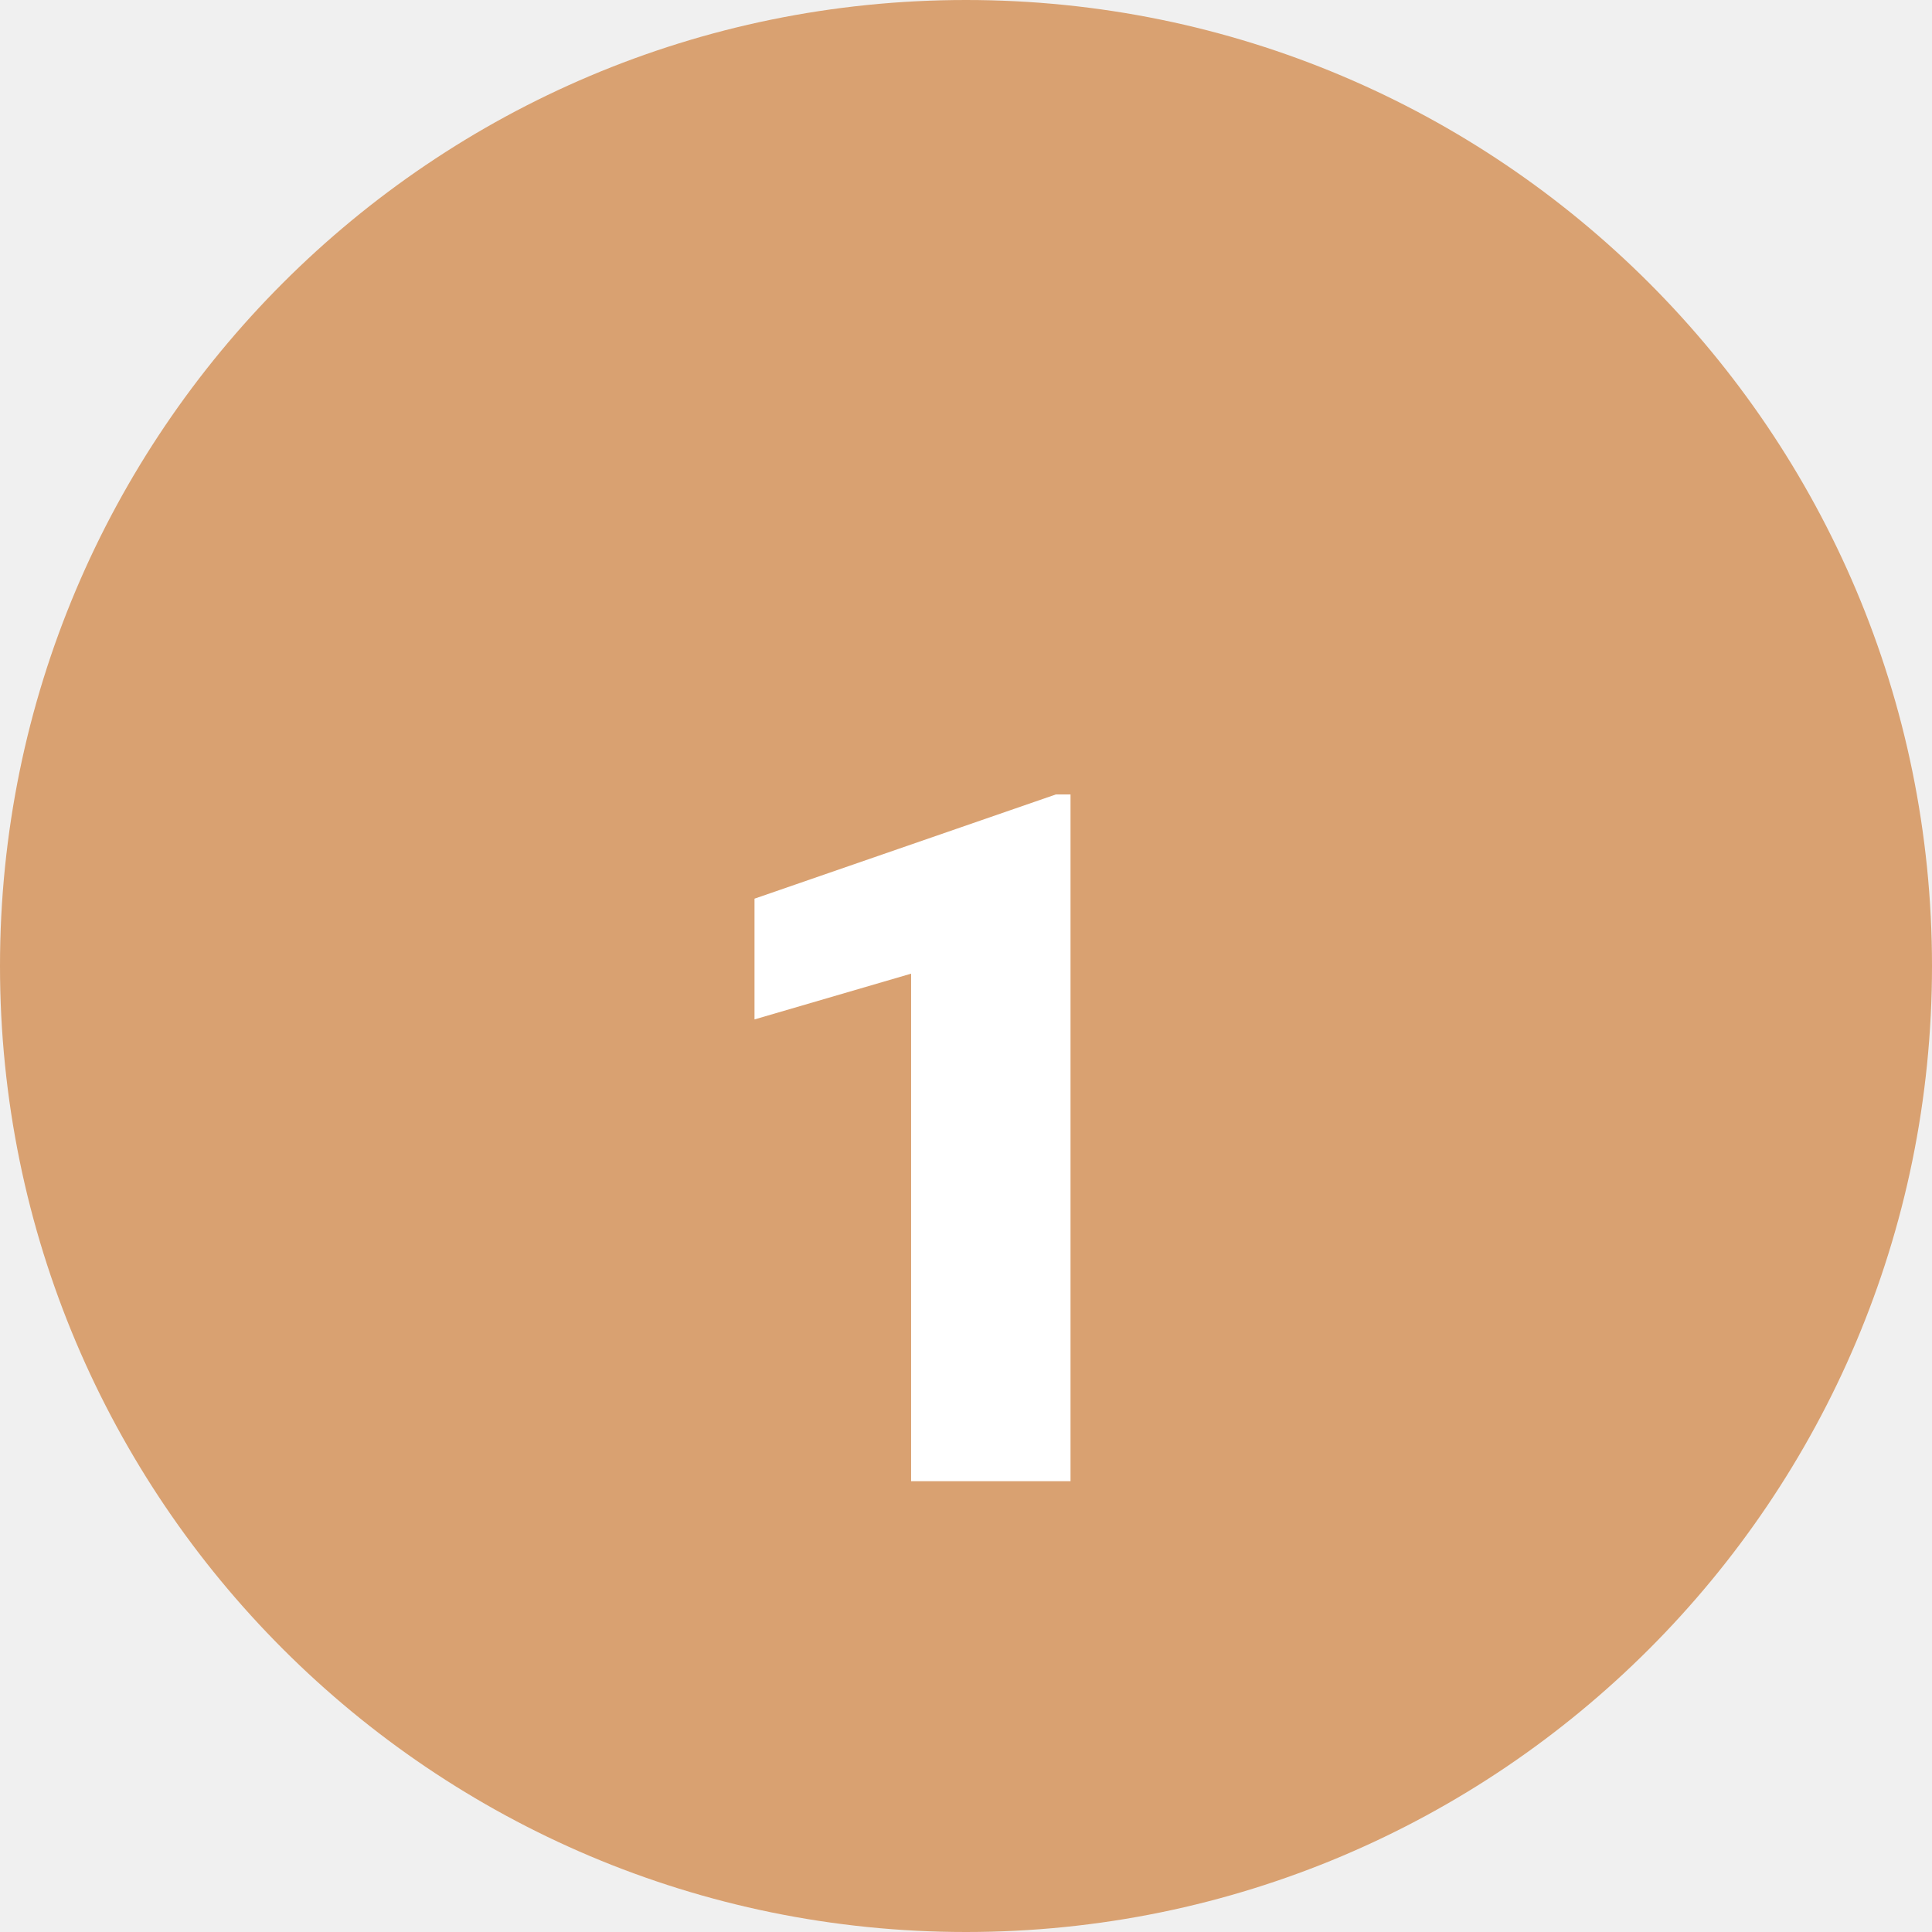
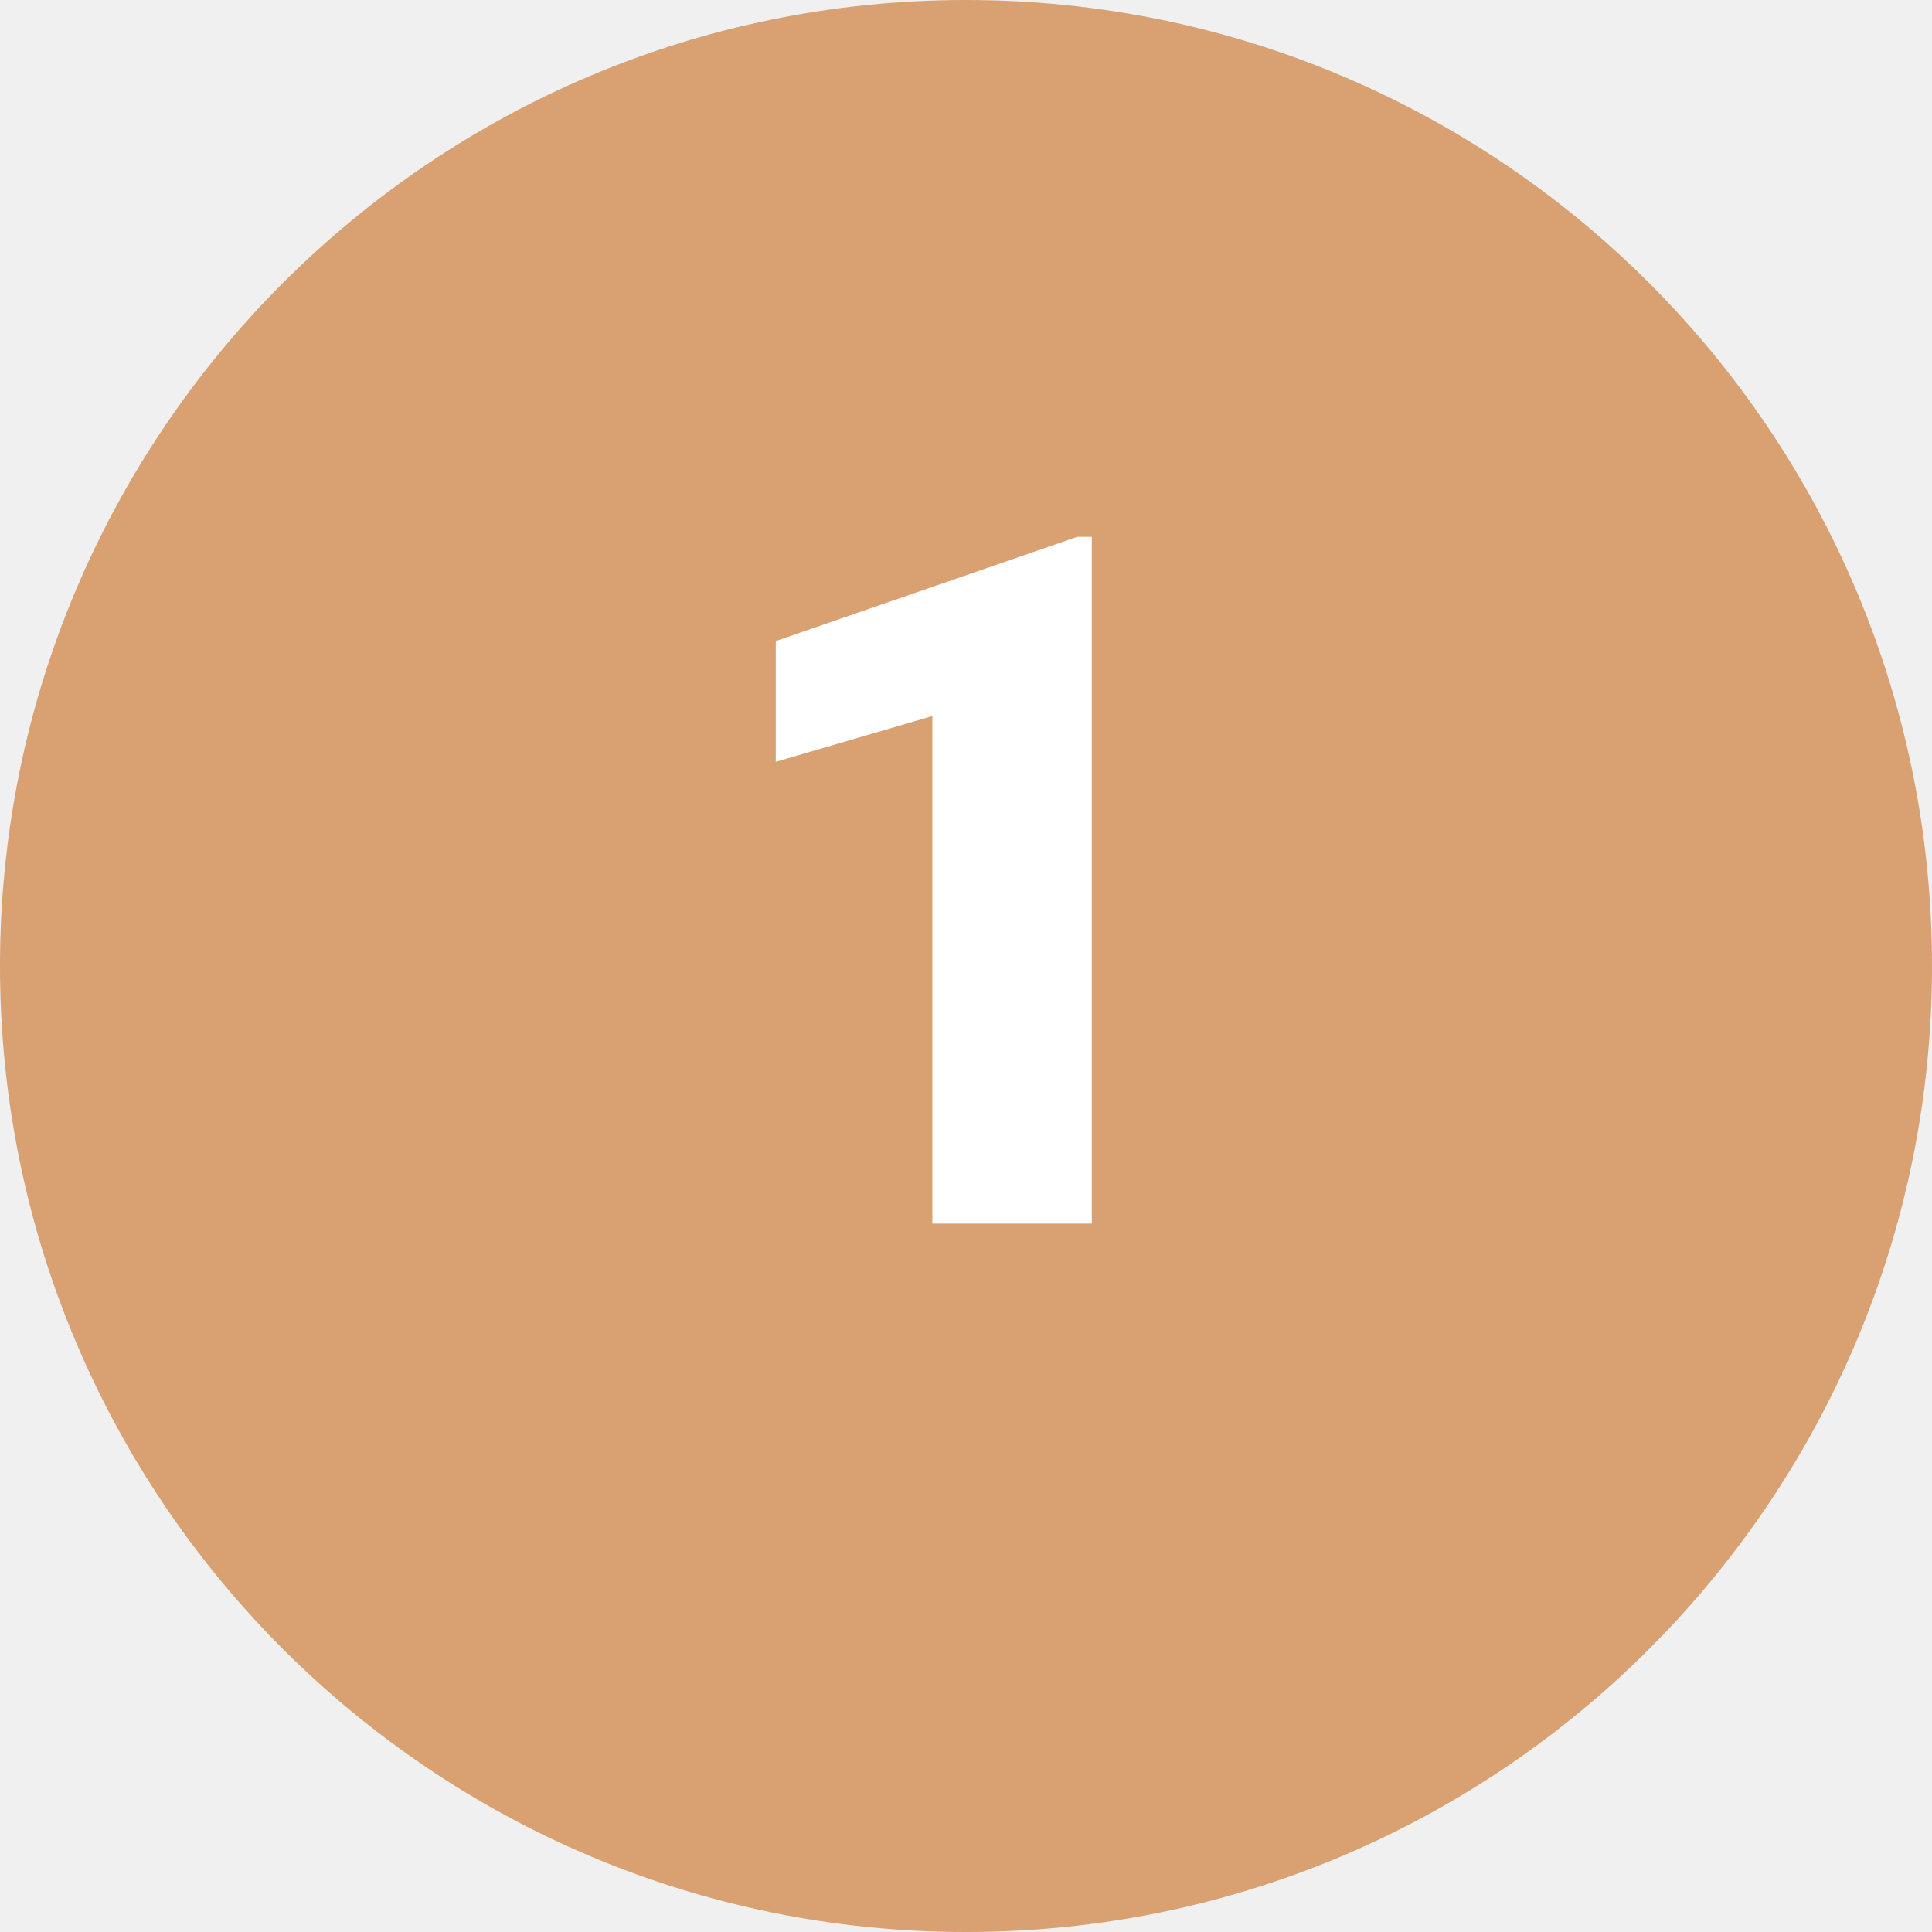
<svg xmlns="http://www.w3.org/2000/svg" width="60" height="60" viewBox="0 0 60 60">
-   <g id="Grupo_62408" data-name="Grupo 62408" transform="translate(-790 -1213)">
-     <circle id="Elipse_1195" data-name="Elipse 1195" cx="30" cy="30" r="30" transform="translate(790 1213)" fill="#d9a171" />
-     <path id="Trazado_109530" data-name="Trazado 109530" d="M12.246,31H7.295V15.238L2.432,16.659v-3.75l9.36-3.237h.454Z" transform="translate(811 1228)" fill="#fff" />
+   <g id="Grupo_62411" data-name="Grupo 62411" transform="translate(-791 -1212)">
+     <circle id="Elipse_1195" data-name="Elipse 1195" cx="30" cy="30" r="30" transform="translate(791 1212)" fill="#d9a171" />
+     <path id="Trazado_109530" data-name="Trazado 109530" d="M12.246,31H7.295V15.238L2.432,16.659v-3.75l9.36-3.237h.454Z" transform="translate(812.661 1219)" fill="#fff" />
  </g>
</svg>
